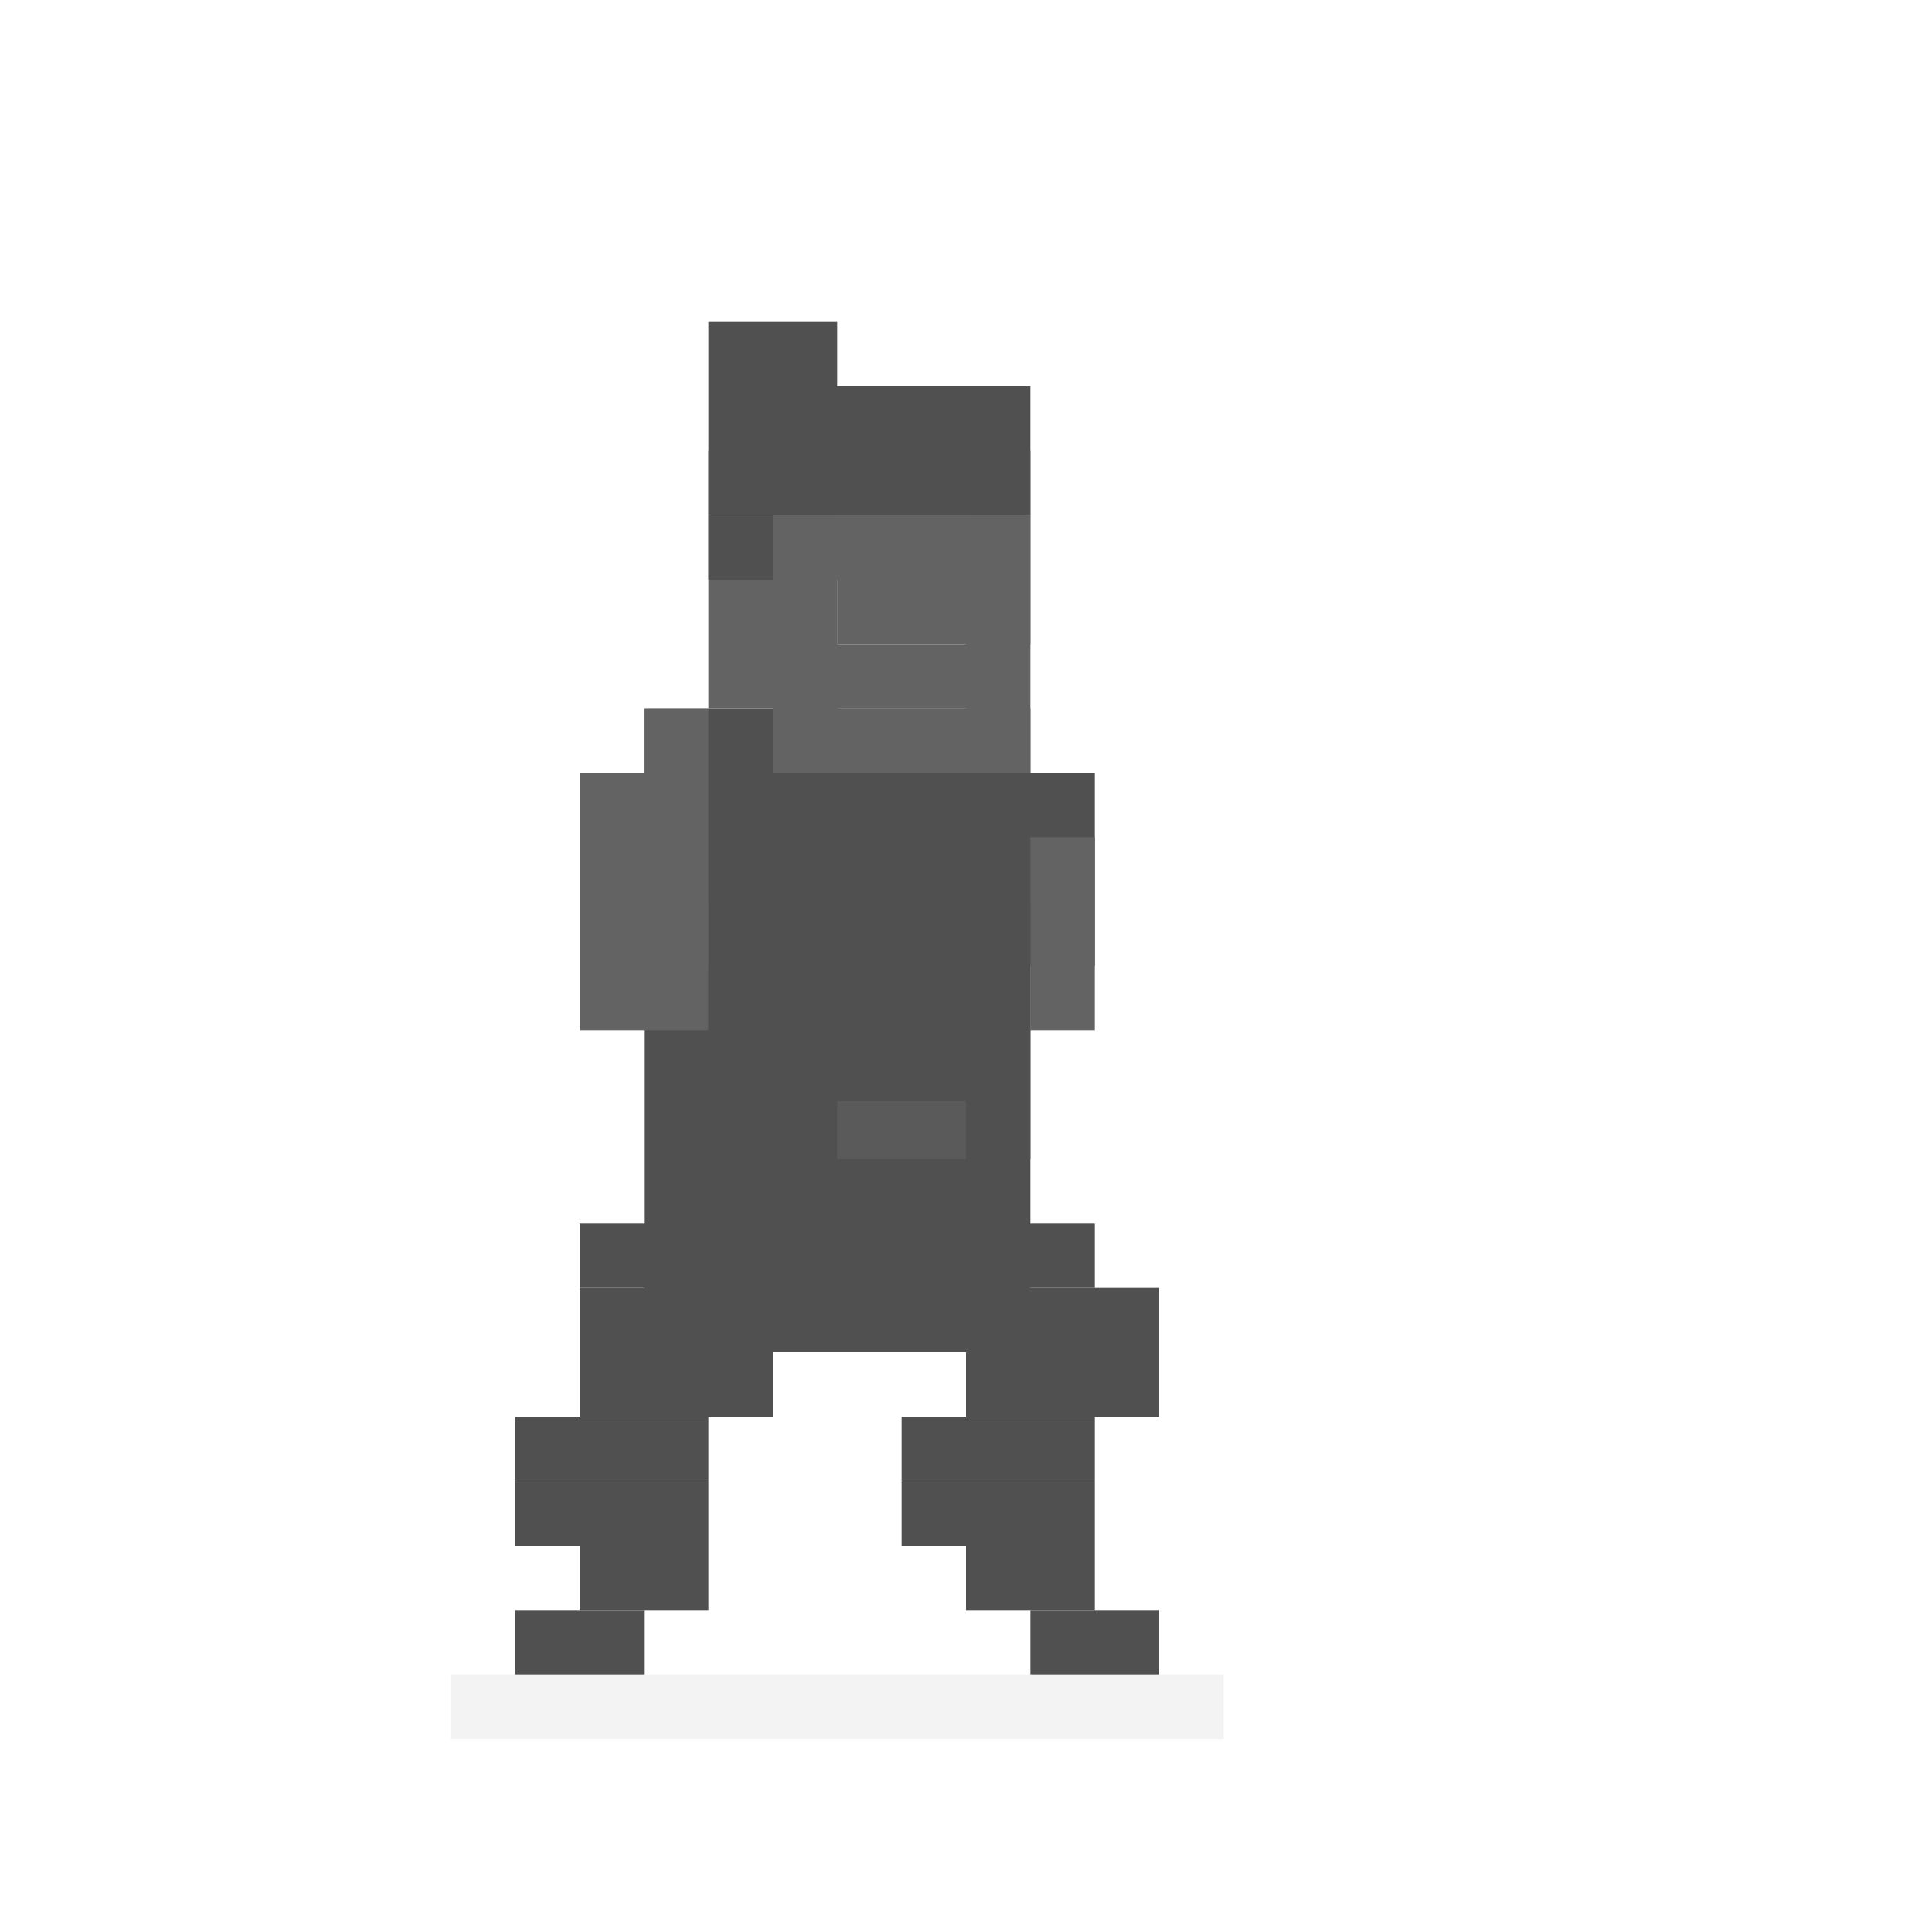
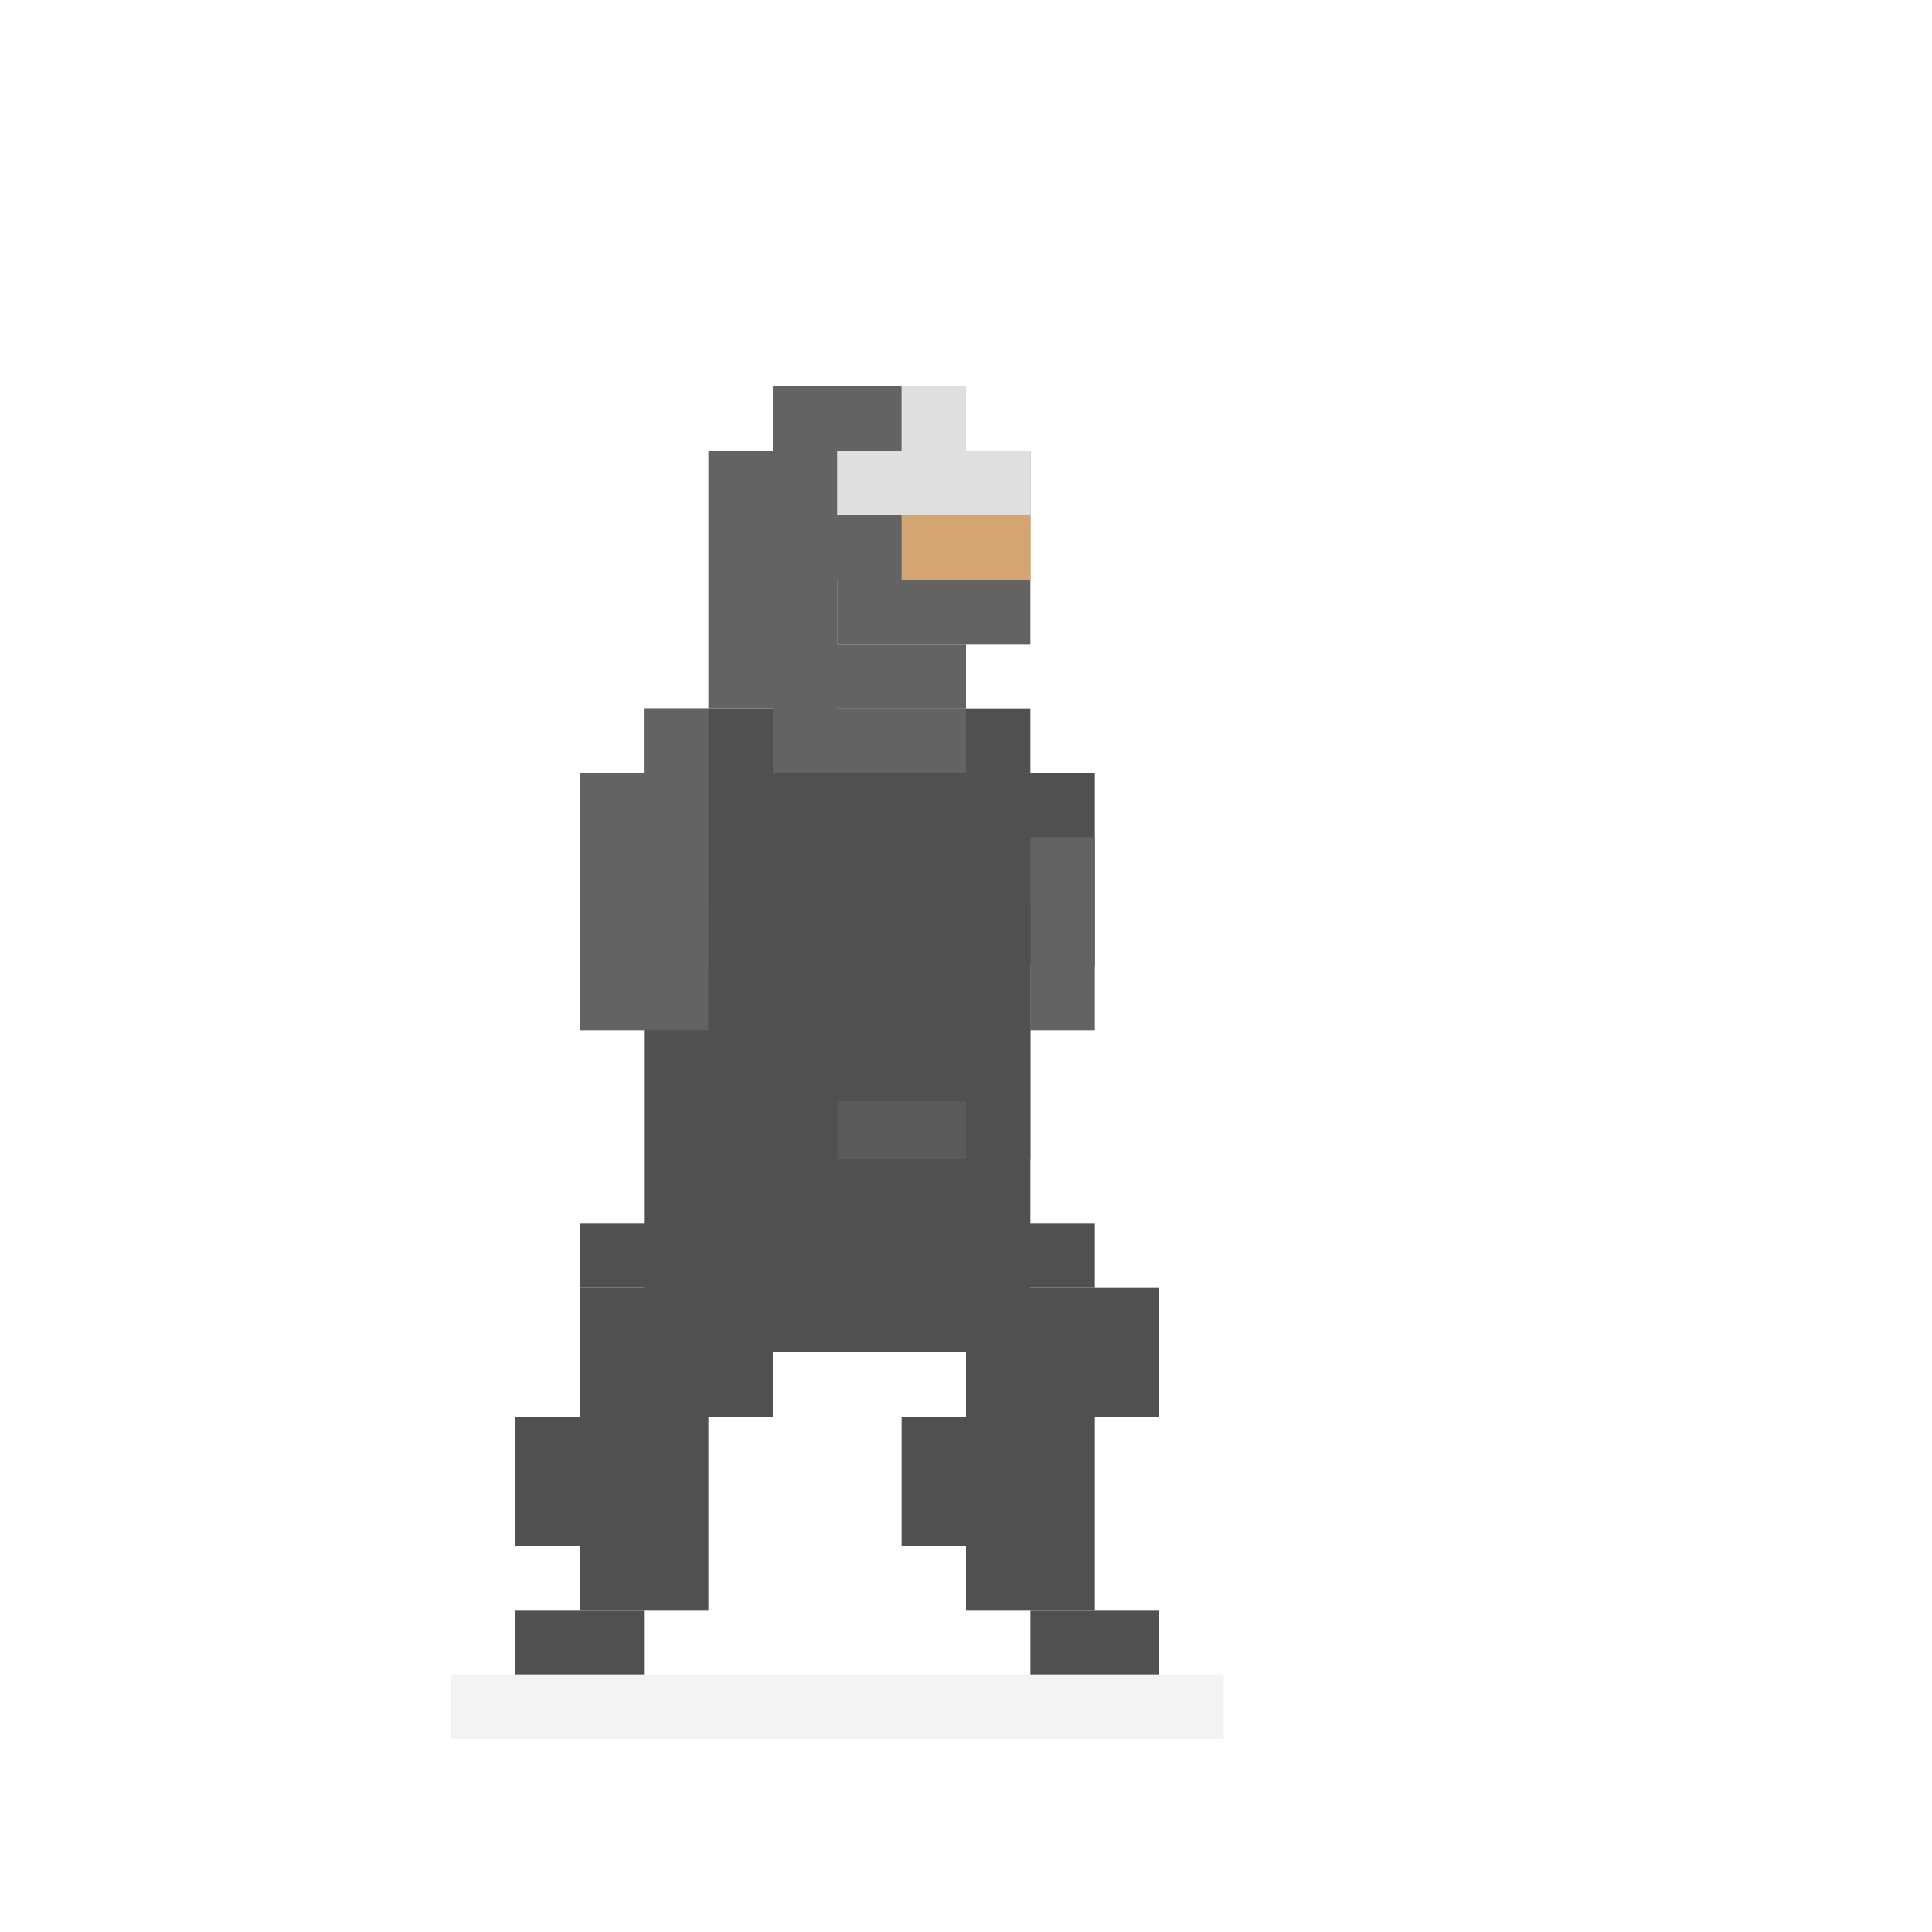
<svg xmlns="http://www.w3.org/2000/svg" width="300" height="300" viewBox="0 0 300 300" fill="none">
  <path d="M190 260H70V270H190V260Z" fill="black" fill-opacity="0.05" />
  <path d="M170 190H140V200H170V190Z" fill="#515050" />
  <path d="M160 180H100V210H160V180Z" fill="#515050" />
  <path d="M120 190H90V200H120V190Z" fill="#515050" />
  <path d="M120 200H90V210H120V200Z" fill="#515050" />
  <path d="M120 210H90V220H120V210Z" fill="#515050" />
  <path d="M110 220H80V230H110V220Z" fill="#515050" />
  <path d="M110 230H80V240H110V230Z" fill="#515050" />
  <path d="M180 200H150V210H180V200Z" fill="#515050" />
  <path d="M180 210H150V220H180V210Z" fill="#515050" />
  <path d="M170 220H140V230H170V220Z" fill="#515050" />
  <path d="M170 230H140V240H170V230Z" fill="#515050" />
  <path d="M170 240H150V250H170V240Z" fill="#515050" />
  <path d="M180 250H160V260H180V250Z" fill="#515050" />
  <path d="M110 240H90V250H110V240Z" fill="#515050" />
  <path d="M100 250H80V260H100V250Z" fill="#515050" />
  <path d="M170 120H90V150H170V120Z" fill="#515050" />
  <path d="M150 120H100V110H150V120Z" fill="#515050" />
  <path d="M160 146H100V180H160V146Z" fill="#515050" />
  <path d="M150 120H130V180H150V120Z" fill="#515050" />
  <path d="M120 120H130V180H120V120Z" fill="#515050" />
  <path d="M150 120H160V180H150V120Z" fill="#515050" />
  <path d="M150 180H130V171H150V180Z" fill="#5A5A5A" />
  <path d="M110 110H100V120H110V110Z" fill="#636363" />
  <path d="M150 110H120V120H150V110Z" fill="#636363" />
  <rect x="150" y="110" width="10" height="10" fill="#515050" />
  <path d="M130 90H110V110H130V90Z" fill="#636363" />
  <path d="M120 70H110V80H120V70Z" fill="#636363" />
  <path d="M130 70H120V80H130V70Z" fill="#636363" />
  <path d="M140 70H130V80H140V70Z" fill="#636363" />
-   <path d="M130 50H120V60H130V50Z" fill="#515050" />
-   <path d="M120 50H110V60H120V50Z" fill="#515050" />
  <path d="M160 70H150V80H160V70Z" fill="#636363" />
  <path d="M150 70H140V80H150V70Z" fill="#636363" />
  <path d="M150 100H120V110H150V100Z" fill="#636363" />
-   <path d="M160 60H110V80H160V60Z" fill="#515050" />
  <path d="M130 80H120V120H130V80Z" fill="#636363" />
-   <path d="M160 80H150V120H160V80Z" fill="#636363" />
  <path d="M160 80H120V90H160V80Z" fill="#636363" />
  <path d="M160 90H130V100H160V90Z" fill="#636363" />
  <path d="M130 80H110V90H130V80Z" fill="#636363" />
-   <path d="M120 90H110V80H120V90Z" fill="#515050" />
  <path d="M170 130H160V160H170V130Z" fill="#636363" />
  <path d="M160 140H140V150H160V140Z" fill="#515050" />
  <path d="M160 160H150V150H160V160Z" fill="#515050" />
  <path d="M110 140H90V160H110V140Z" fill="#636363" />
  <path d="M110 150H90V120H110V150Z" fill="#636363" />
  <path d="M130 150H110V170H130V150Z" fill="#515050" />
+   <path d="M150 60H140V70H150V60Z" fill="#DFDFDF" />
+   <path d="M140 60H120V70H140V60Z" fill="#636363" />
+   <path d="M160 70H130V80H160V70Z" fill="#DFDFDF" />
+   <path d="M160 80H140V90H160V80Z" fill="#D4A570" />
</svg>
